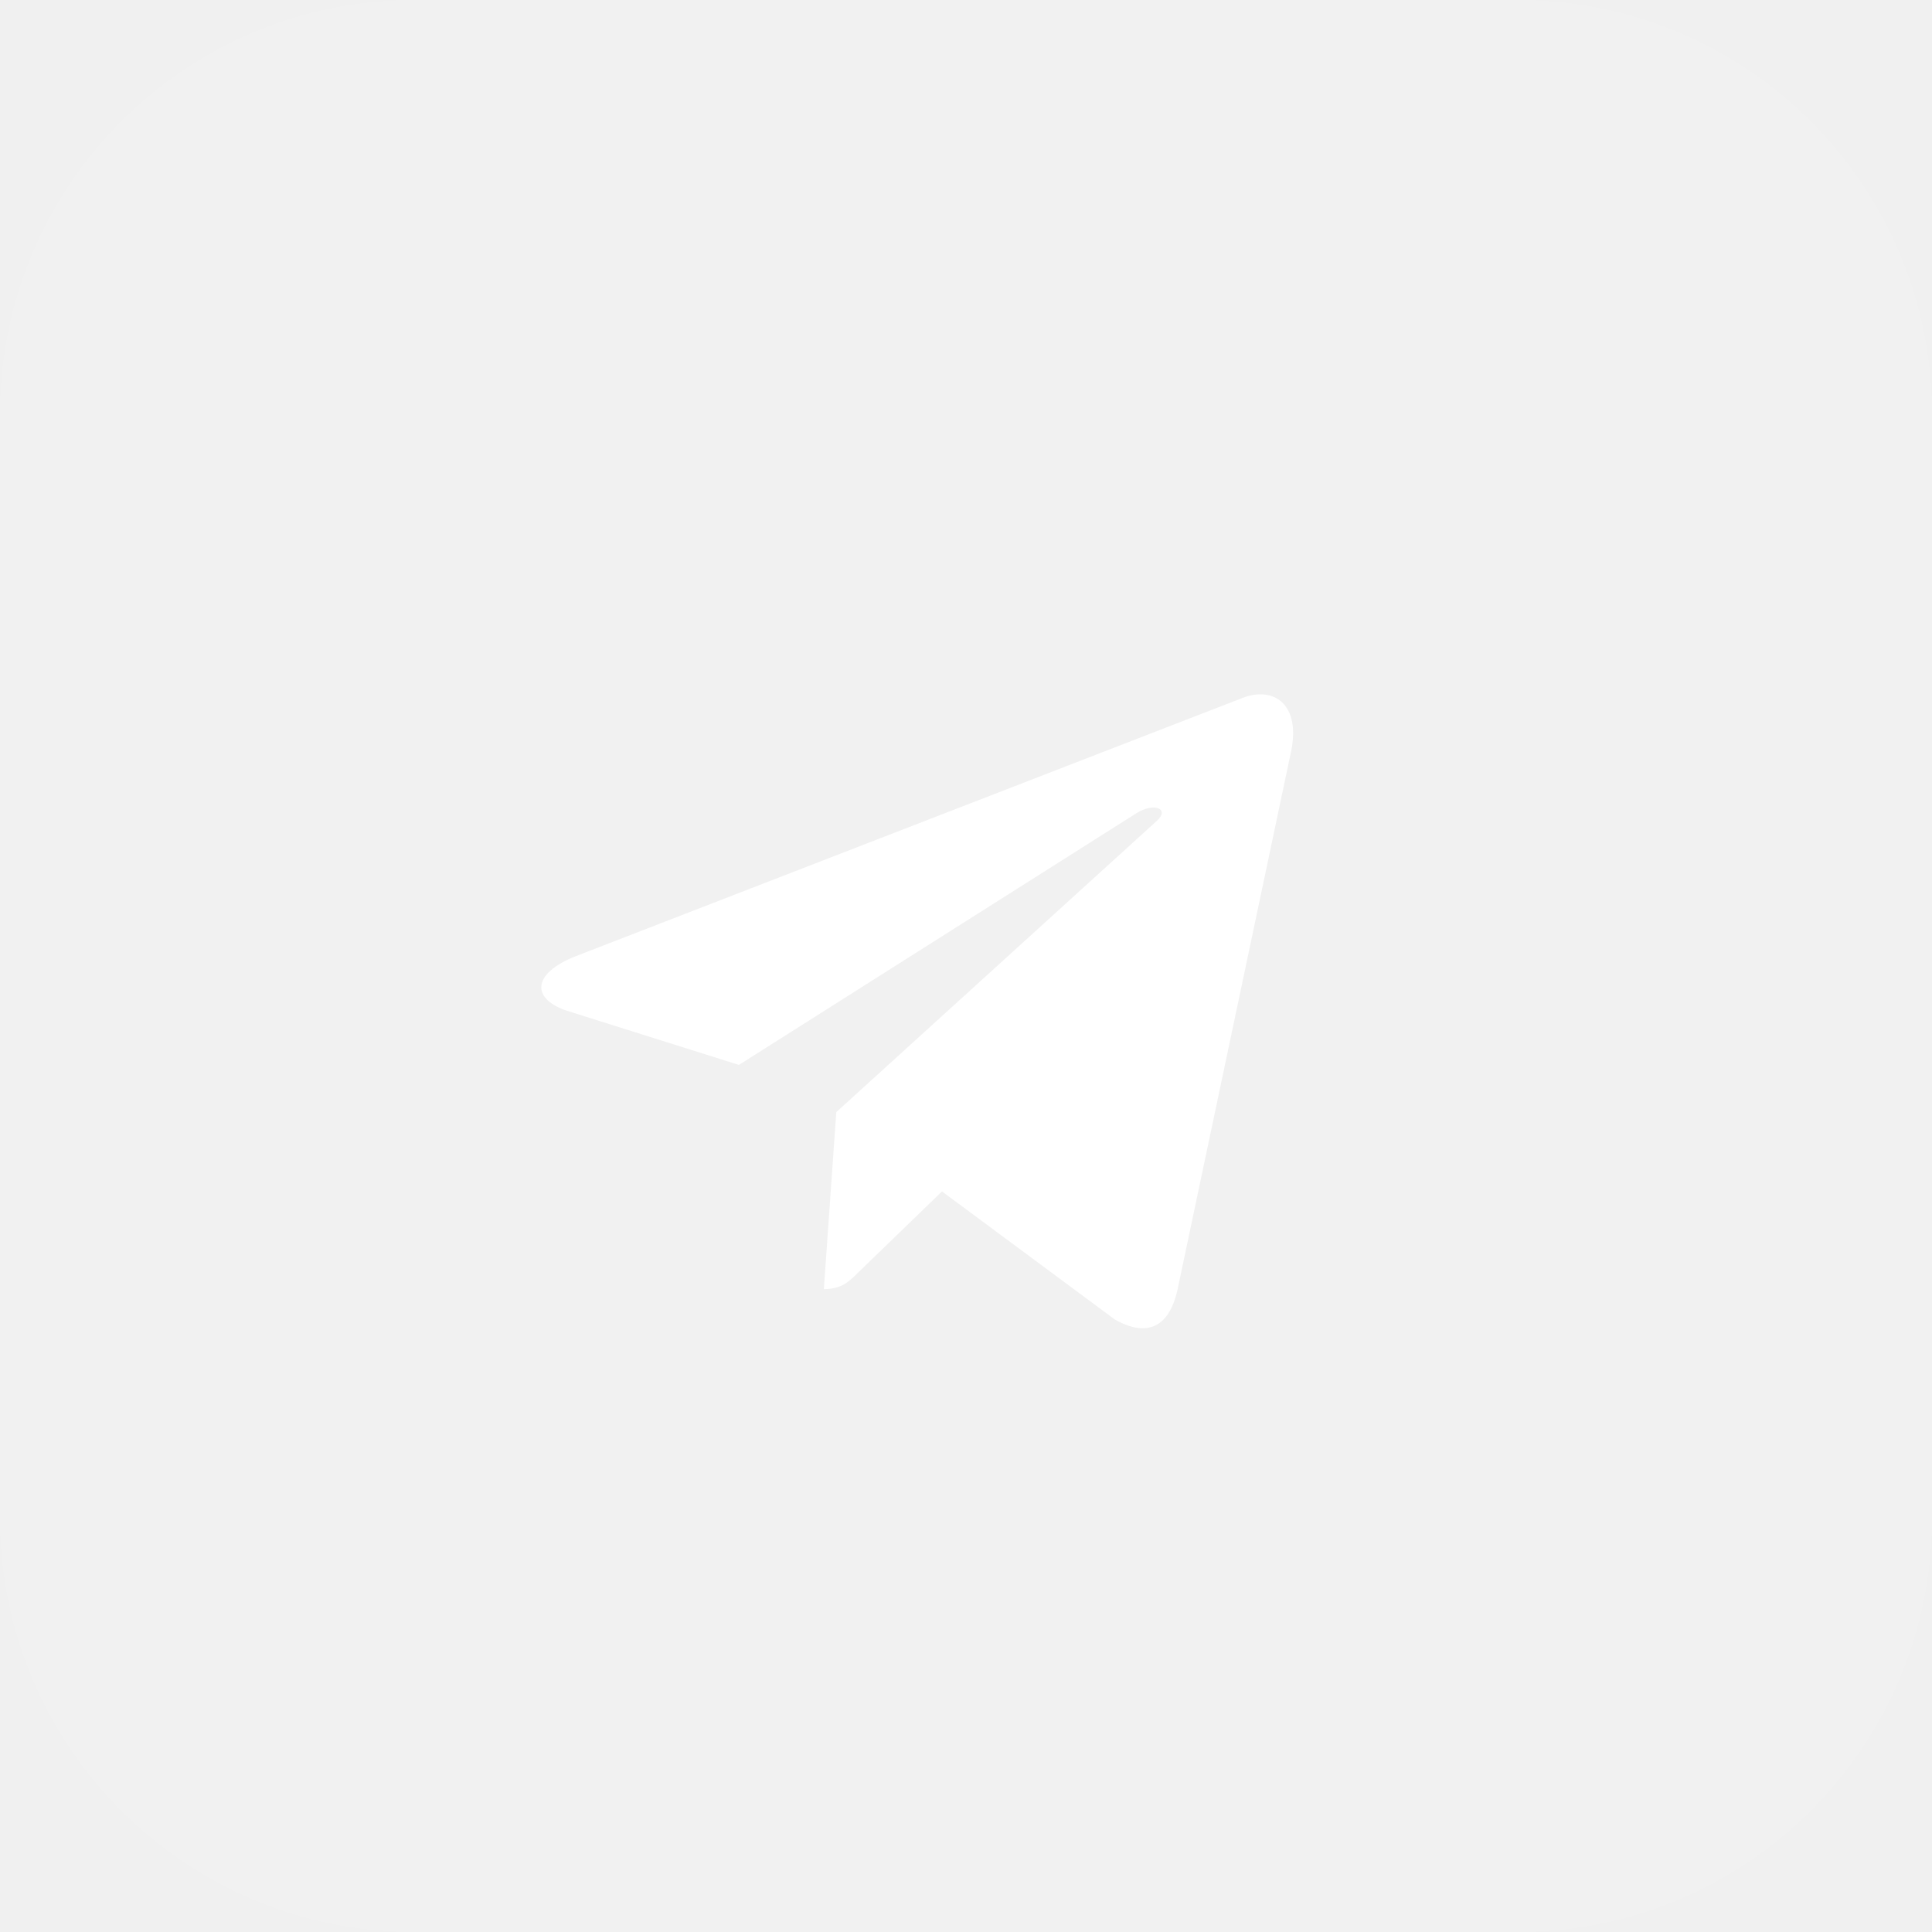
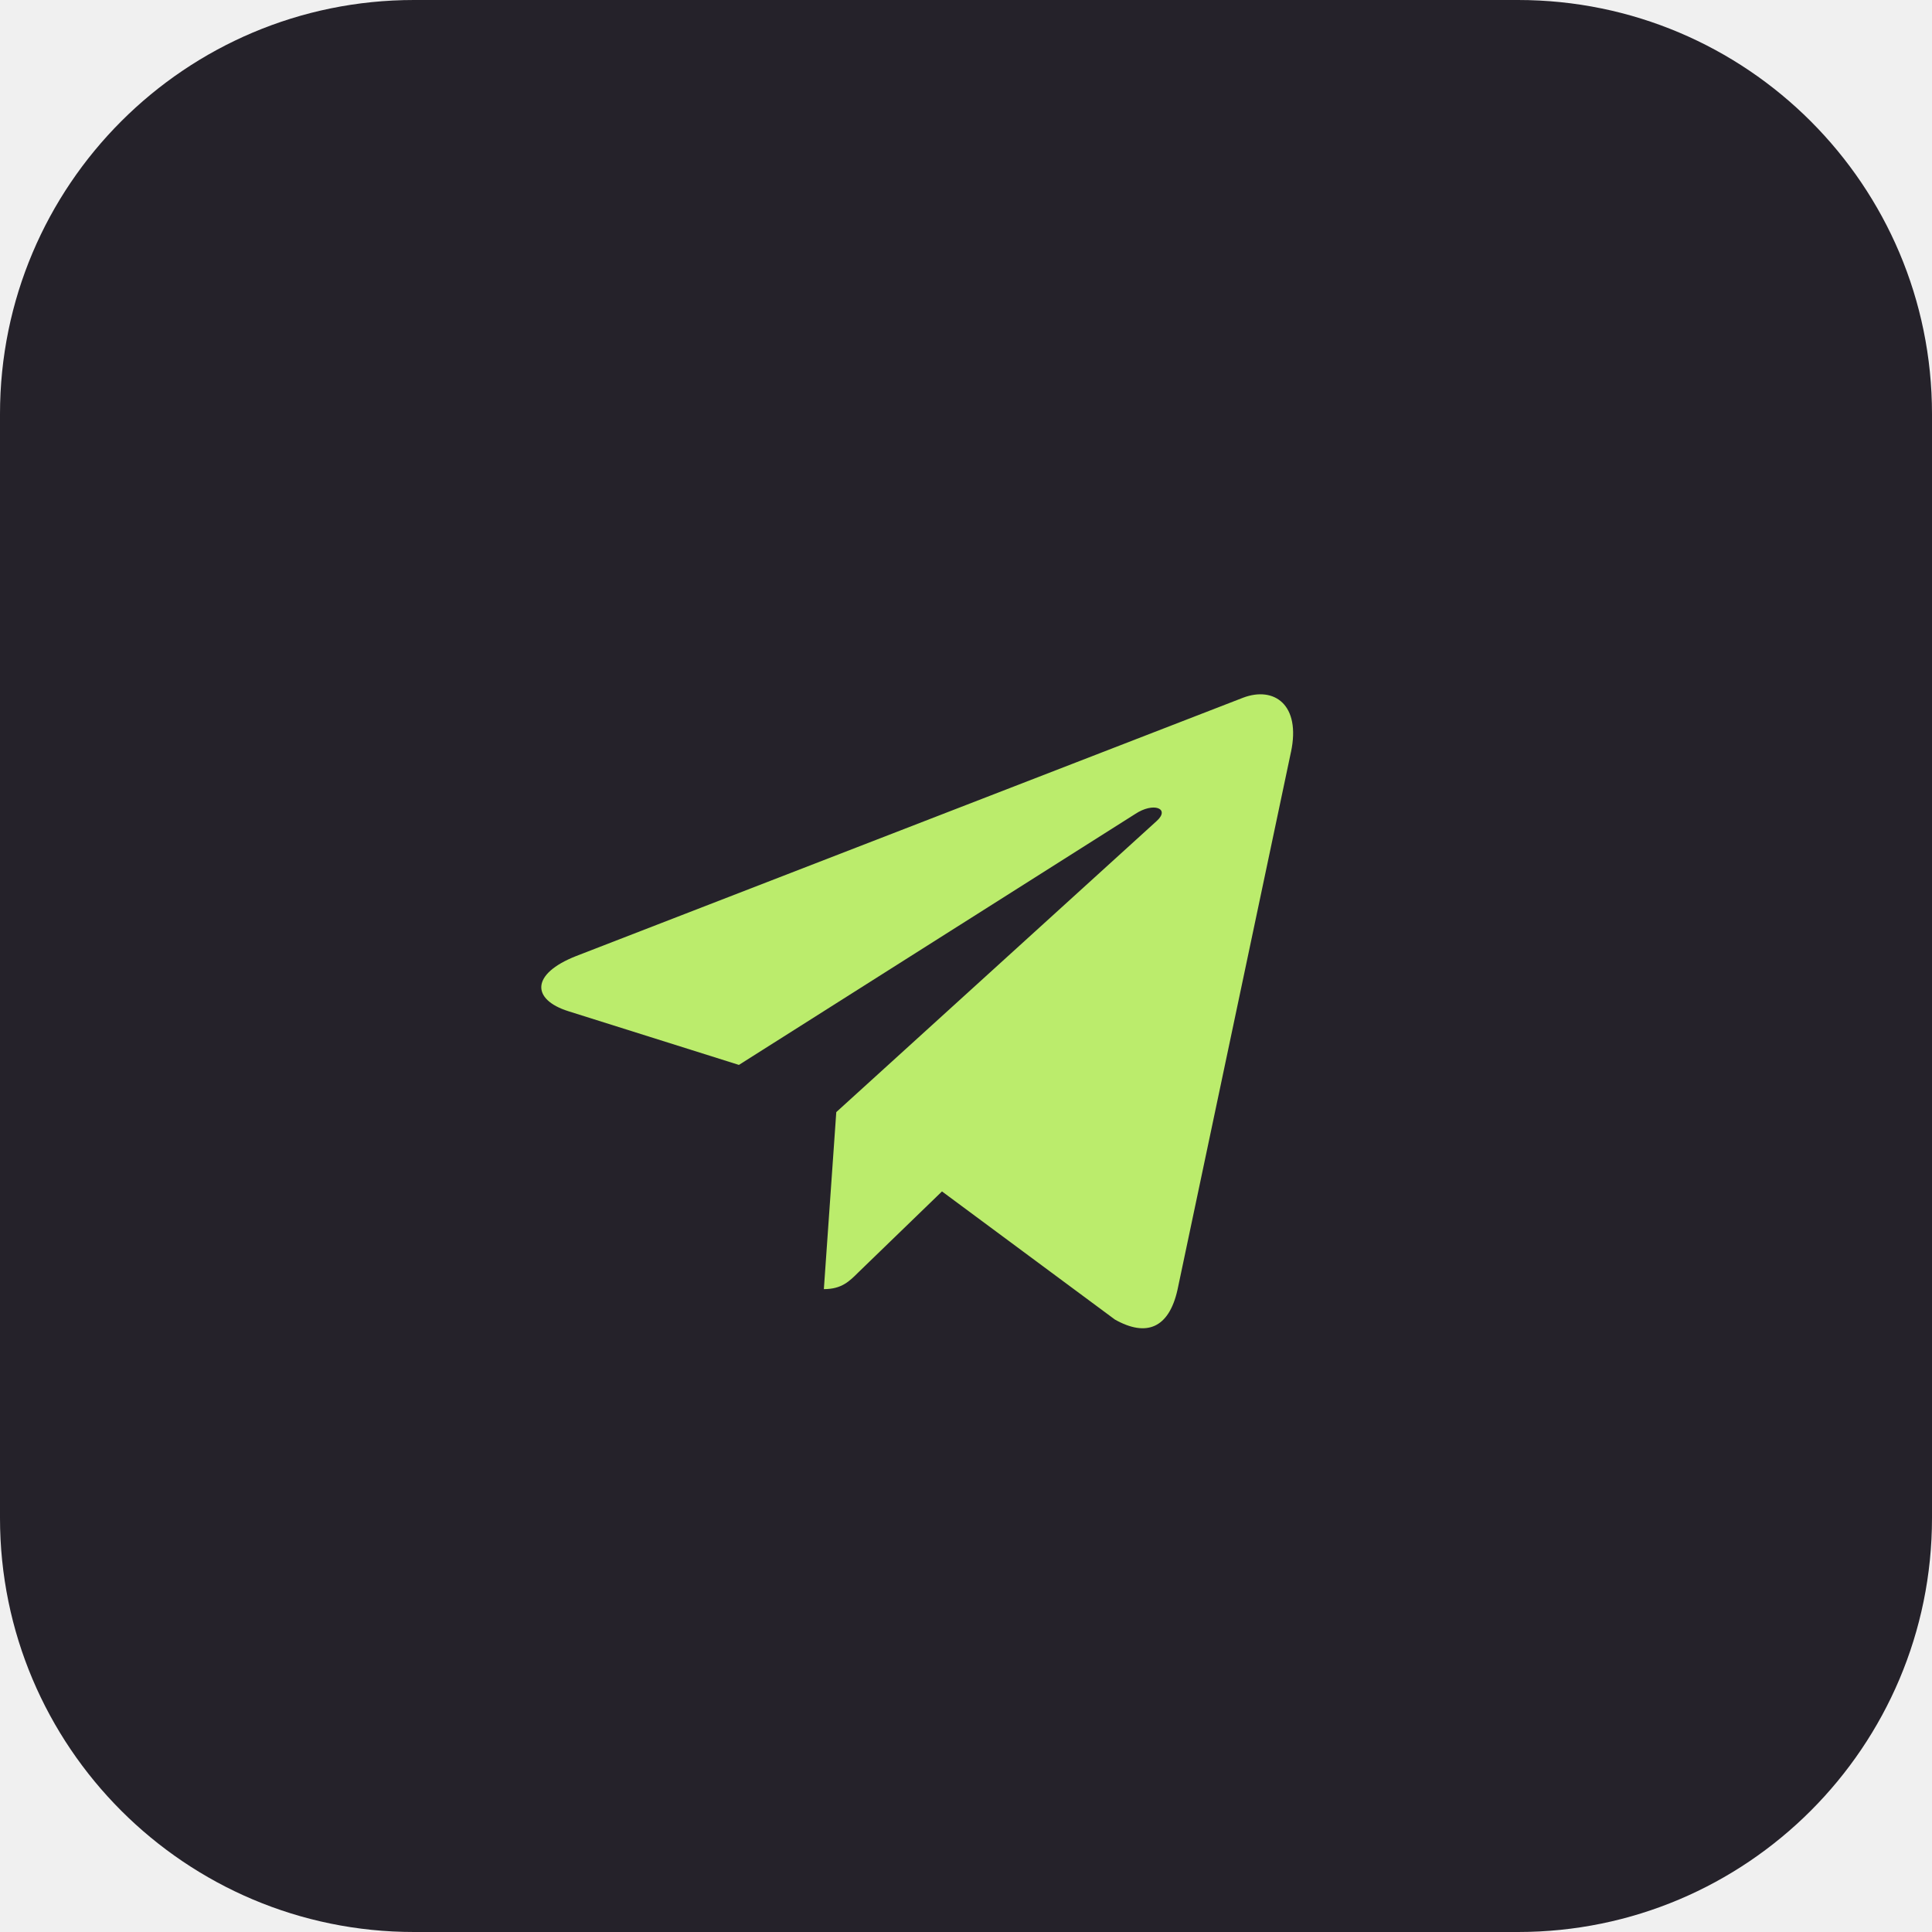
<svg xmlns="http://www.w3.org/2000/svg" width="56" height="56" viewBox="0 0 56 56" fill="none">
-   <rect width="56" height="56" rx="12" fill="white" fill-opacity="0.07" />
-   <path d="M24.24 32.235L23.88 37.366C24.396 37.366 24.618 37.141 24.887 36.873L27.304 34.534L32.315 38.247C33.233 38.765 33.881 38.492 34.129 37.391L37.419 21.798L37.42 21.797C37.711 20.423 36.93 19.885 36.033 20.223L16.701 27.711C15.382 28.229 15.402 28.973 16.476 29.311L21.418 30.867L32.898 23.598C33.439 23.236 33.929 23.437 33.526 23.798L24.24 32.235Z" fill="white" />
+   <g id="2">
+     <rect width="56" height="56" rx="12" fill="#25222A" />
+     <path id="Vector" d="M24.24 32.235L23.88 37.366C24.396 37.366 24.618 37.141 24.887 36.873L27.304 34.534L32.315 38.247C33.233 38.765 33.881 38.492 34.129 37.391L37.419 21.798L37.42 21.797C37.711 20.423 36.93 19.885 36.033 20.223L16.701 27.711C15.382 28.229 15.402 28.973 16.476 29.311L21.418 30.867L32.898 23.598C33.439 23.236 33.929 23.437 33.526 23.798L24.24 32.235Z" fill="#BBEC6C" />
+   </g>
</svg>
